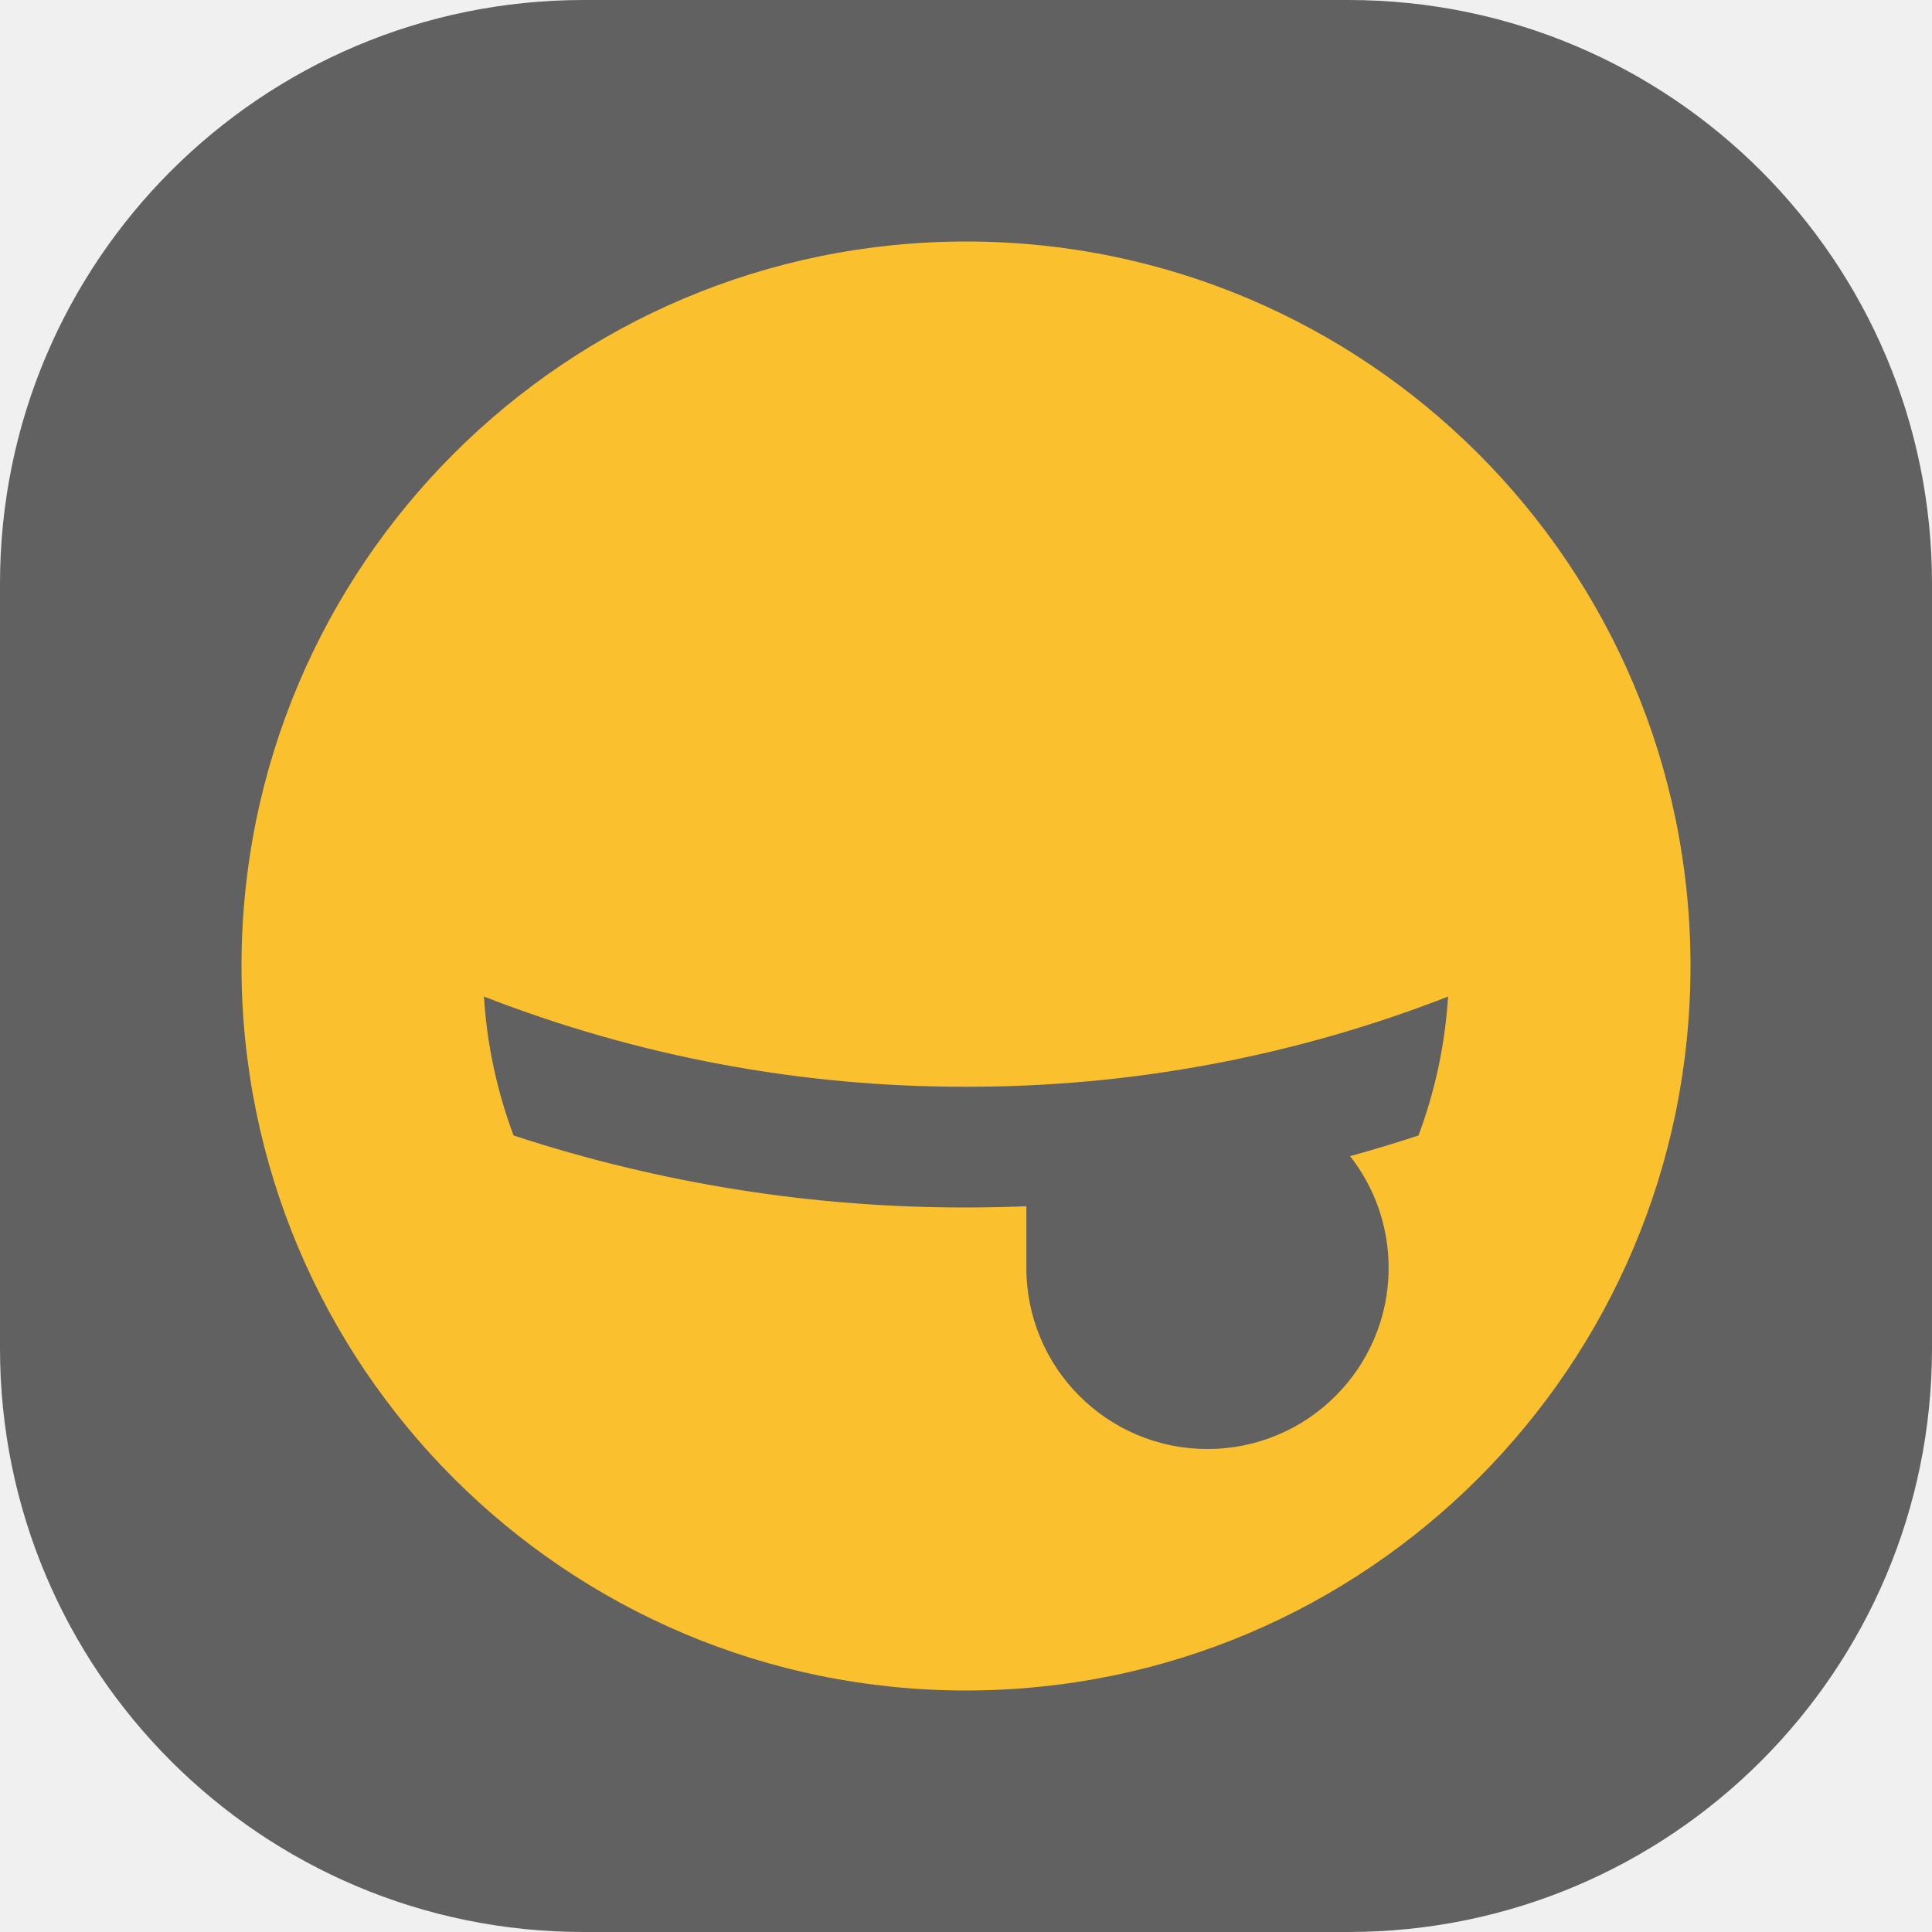
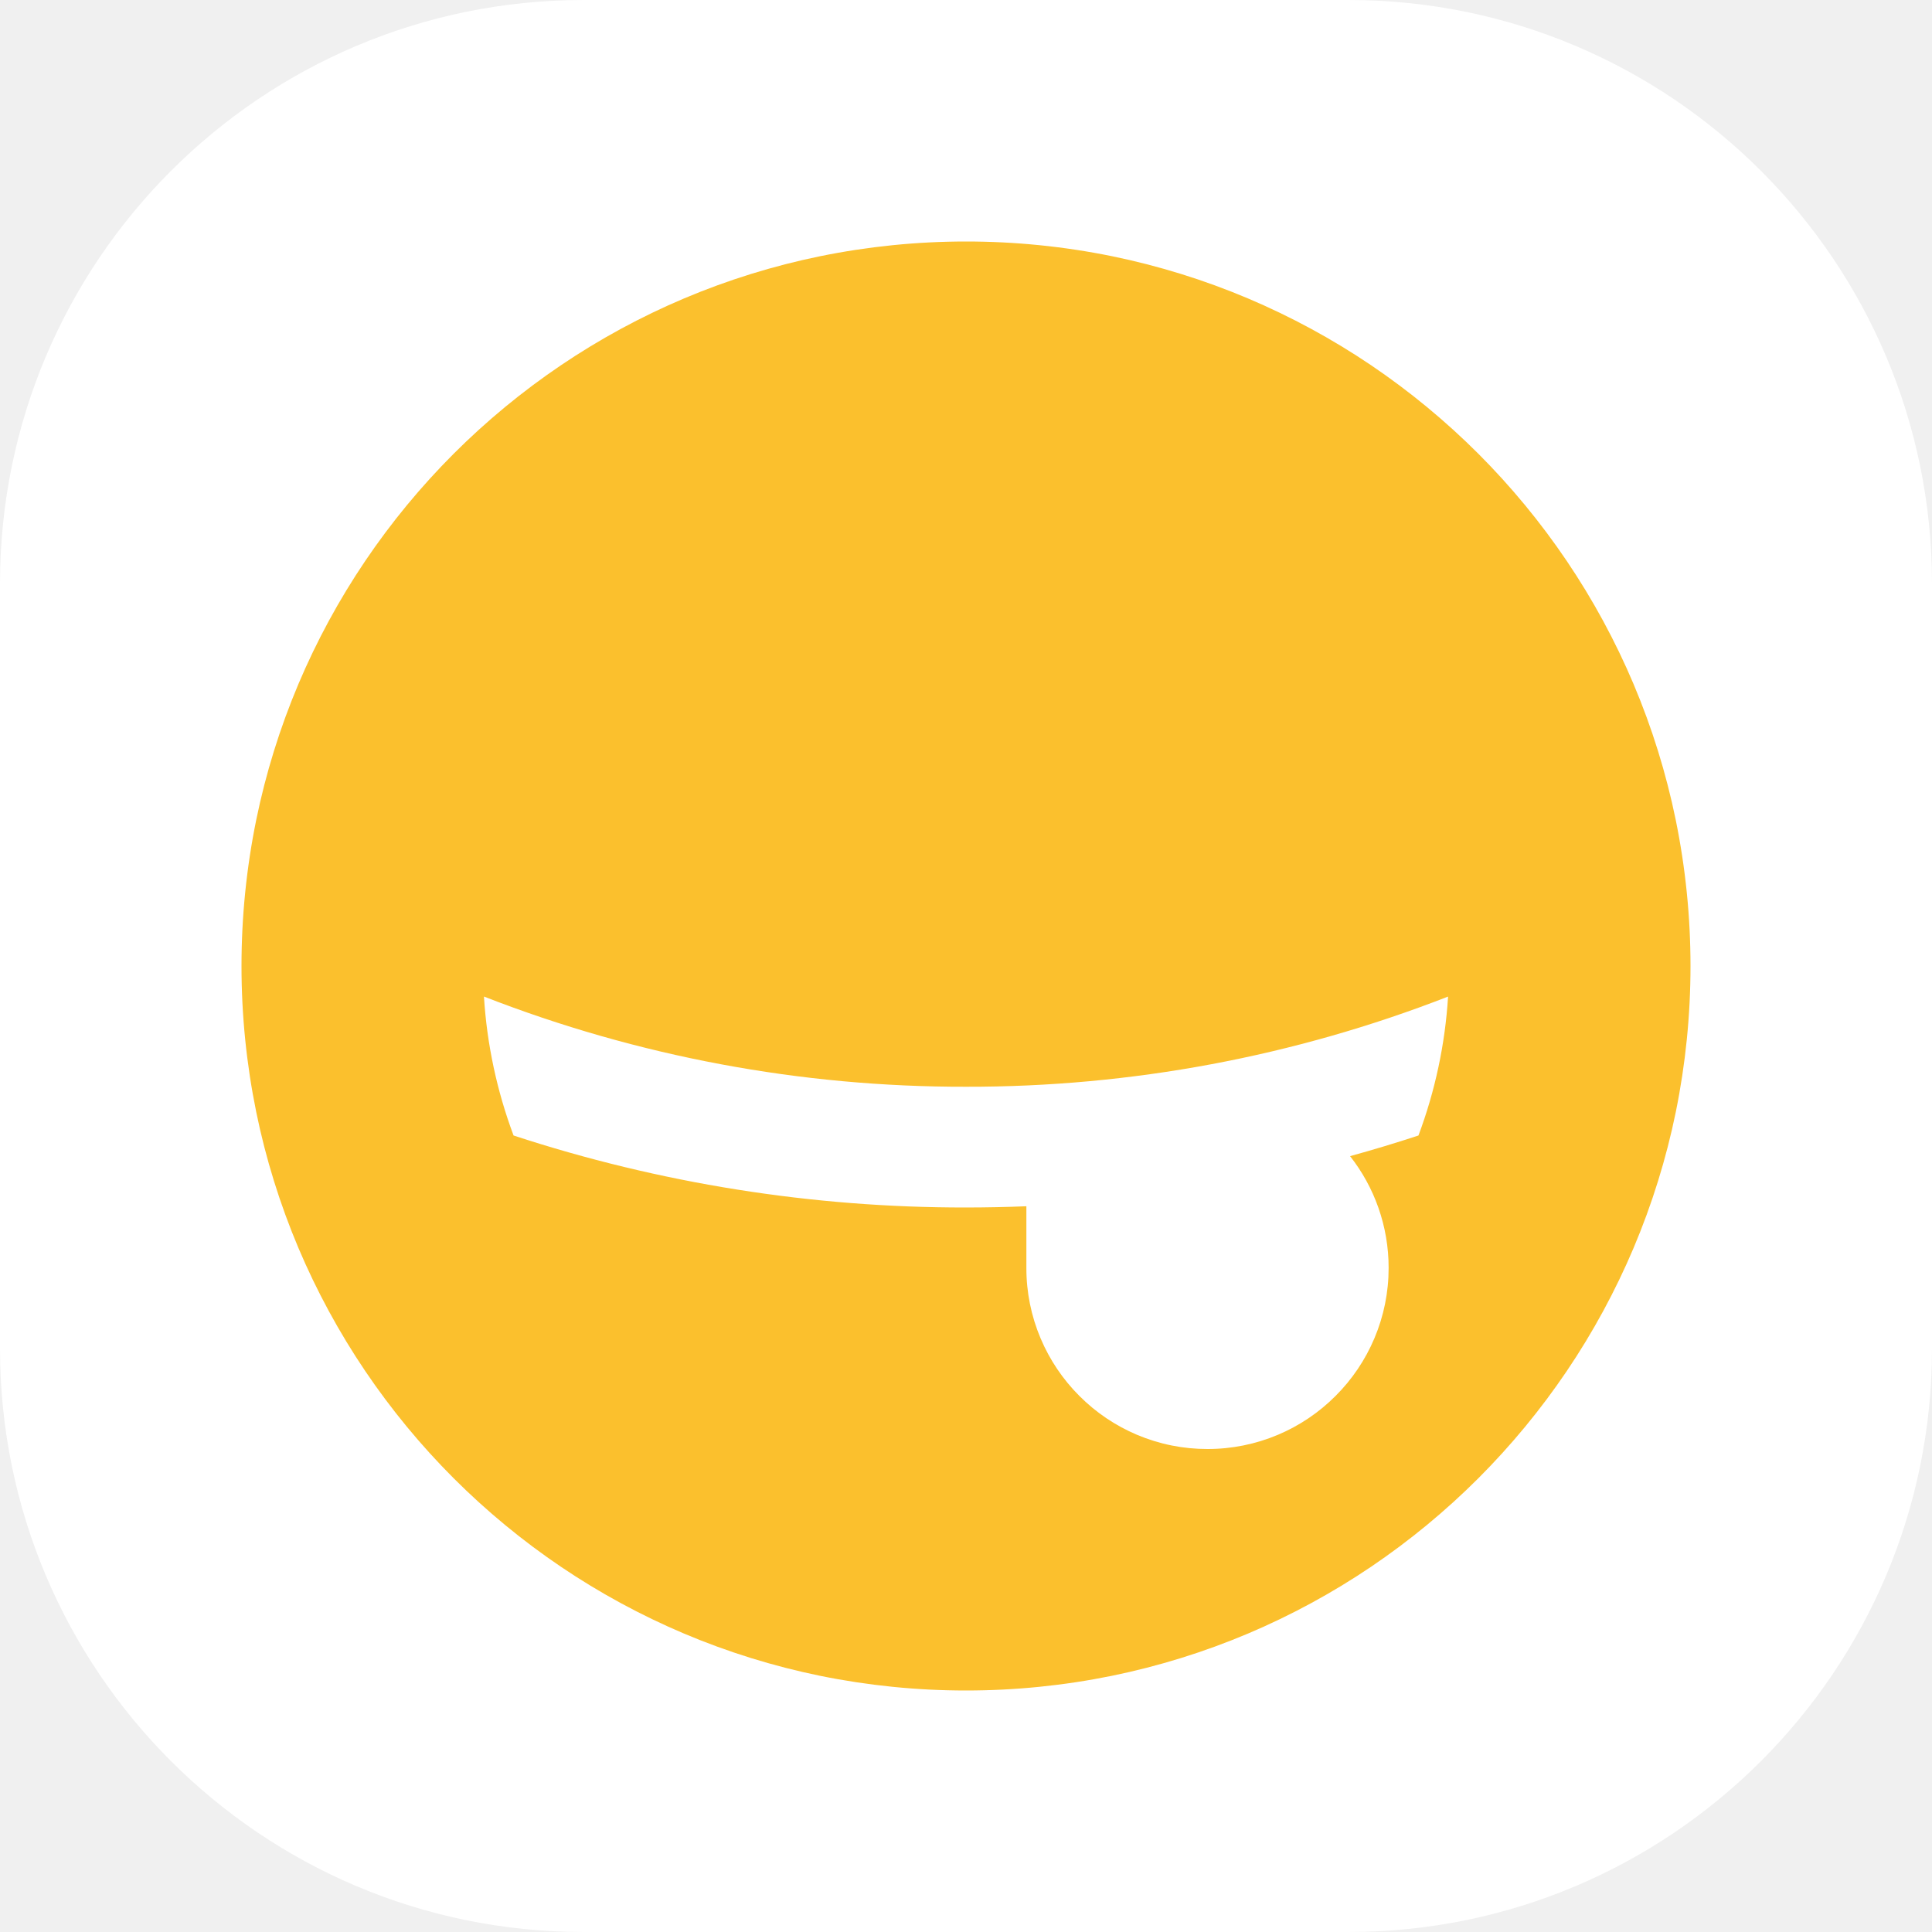
<svg xmlns="http://www.w3.org/2000/svg" width="192" height="192" viewBox="0 0 192 192" fill="none">
-   <rect width="192" height="192" rx="58" fill="#616161" />
-   <path d="M96 168C91.126 168.001 86.265 167.511 81.49 166.538C76.857 165.588 72.33 164.183 67.975 162.342C63.694 160.529 59.598 158.306 55.745 155.704C51.922 153.119 48.353 150.175 45.089 146.912C41.826 143.648 38.882 140.08 36.298 136.256C33.695 132.403 31.472 128.307 29.659 124.026C27.818 119.67 26.413 115.143 25.464 110.511C24.49 105.735 23.999 100.874 24 96C23.999 91.126 24.489 86.265 25.462 81.49C26.412 76.857 27.817 72.33 29.658 67.975C31.471 63.693 33.694 59.597 36.296 55.745C38.881 51.921 41.825 48.353 45.088 45.089C48.352 41.827 51.92 38.884 55.743 36.3C59.596 33.698 63.691 31.474 67.972 29.662C72.328 27.821 76.855 26.415 81.487 25.466C86.263 24.491 91.126 24 96 24C100.874 23.999 105.735 24.489 110.51 25.462C115.143 26.412 119.67 27.817 124.025 29.658C128.307 31.471 132.403 33.694 136.256 36.296C140.079 38.881 143.647 41.825 146.912 45.088C150.174 48.352 153.116 51.92 155.7 55.744C158.303 59.597 160.526 63.693 162.338 67.974C164.179 72.329 165.585 76.857 166.534 81.489C167.509 86.264 168 91.126 168 96C168.001 100.874 167.511 105.735 166.538 110.51C165.589 115.143 164.183 119.67 162.342 124.025C160.529 128.307 158.306 132.403 155.704 136.255C153.119 140.079 150.175 143.647 146.912 146.911C143.648 150.174 140.08 153.118 136.256 155.703C132.403 158.305 128.307 160.529 124.026 162.341C119.67 164.182 115.143 165.588 110.511 166.537C105.735 167.511 100.874 168.001 96 168ZM102 119.877V126C101.995 128.407 102.477 130.79 103.414 133.007C104.318 135.146 105.627 137.089 107.271 138.729C108.91 140.373 110.853 141.684 112.991 142.588C115.209 143.526 117.592 144.006 120 144C122.407 144.005 124.79 143.523 127.007 142.585C129.145 141.681 131.088 140.37 132.727 138.726C134.371 137.086 135.681 135.143 136.585 133.003C137.523 130.788 138.004 128.406 138 126C138.003 123.965 137.659 121.944 136.984 120.023C136.333 118.171 135.382 116.439 134.168 114.896C136.428 114.275 138.715 113.586 140.965 112.846C142.623 108.415 143.615 103.762 143.908 99.039C128.637 104.992 112.386 108.031 95.995 108C79.609 108.029 63.361 104.988 48.094 99.036C48.387 103.759 49.379 108.412 51.037 112.843C65.547 117.604 80.725 120.019 95.996 119.999C97.984 119.998 100.004 119.957 102.001 119.876L102 119.877Z" fill="#FBC02D" />
+   <rect width="192" height="192" rx="58" fill="white" />
+   <path d="M96 168C91.126 168.001 86.265 167.511 81.49 166.538C76.857 165.588 72.33 164.183 67.975 162.342C63.694 160.529 59.598 158.306 55.745 155.704C51.922 153.119 48.353 150.175 45.089 146.912C41.826 143.648 38.882 140.08 36.298 136.256C33.695 132.403 31.472 128.307 29.659 124.026C27.818 119.67 26.413 115.143 25.464 110.511C24.49 105.735 23.999 100.874 24 96C23.999 91.126 24.489 86.265 25.462 81.49C26.412 76.857 27.817 72.33 29.658 67.975C31.471 63.693 33.694 59.597 36.296 55.745C38.881 51.921 41.825 48.353 45.088 45.089C48.352 41.827 51.92 38.884 55.743 36.3C59.596 33.698 63.691 31.474 67.972 29.662C72.328 27.821 76.855 26.415 81.487 25.466C86.263 24.491 91.126 24 96 24C100.874 23.999 105.735 24.489 110.51 25.462C115.143 26.412 119.67 27.817 124.025 29.658C128.307 31.471 132.403 33.694 136.256 36.296C140.079 38.881 143.647 41.825 146.912 45.088C150.173 48.352 153.116 51.92 155.7 55.744C158.303 59.597 160.526 63.693 162.338 67.974C164.179 72.329 165.585 76.857 166.534 81.489C167.509 86.264 168 91.126 168 96C168.001 100.874 167.511 105.735 166.538 110.51C165.589 115.143 164.183 119.67 162.342 124.025C160.529 128.307 158.306 132.403 155.704 136.255C153.119 140.079 150.175 143.647 146.912 146.912C143.648 150.174 140.08 153.118 136.256 155.703C132.403 158.305 128.307 160.529 124.026 162.341C119.67 164.182 115.143 165.588 110.511 166.537C105.735 167.511 100.874 168.001 96 168V168ZM102 119.877V126C101.995 128.407 102.477 130.79 103.414 133.006C104.318 135.146 105.627 137.089 107.271 138.729C108.91 140.373 110.853 141.684 112.991 142.588C115.209 143.526 117.592 144.006 120 144C122.407 144.005 124.79 143.523 127.007 142.585C129.145 141.681 131.088 140.37 132.727 138.726C134.371 137.086 135.681 135.143 136.585 133.003C137.523 130.788 138.004 128.406 138 126C138.003 123.965 137.659 121.944 136.984 120.023C136.333 118.171 135.382 116.439 134.168 114.896C136.428 114.275 138.715 113.586 140.965 112.846C142.623 108.415 143.615 103.762 143.908 99.039C128.637 104.992 112.386 108.031 95.995 108C79.609 108.029 63.361 104.988 48.094 99.036C48.387 103.759 49.379 108.412 51.037 112.844C65.547 117.604 80.725 120.019 95.996 119.999C97.984 119.999 100.004 119.957 102.001 119.876L102 119.877Z" fill="#FBC02D" />
</svg>
